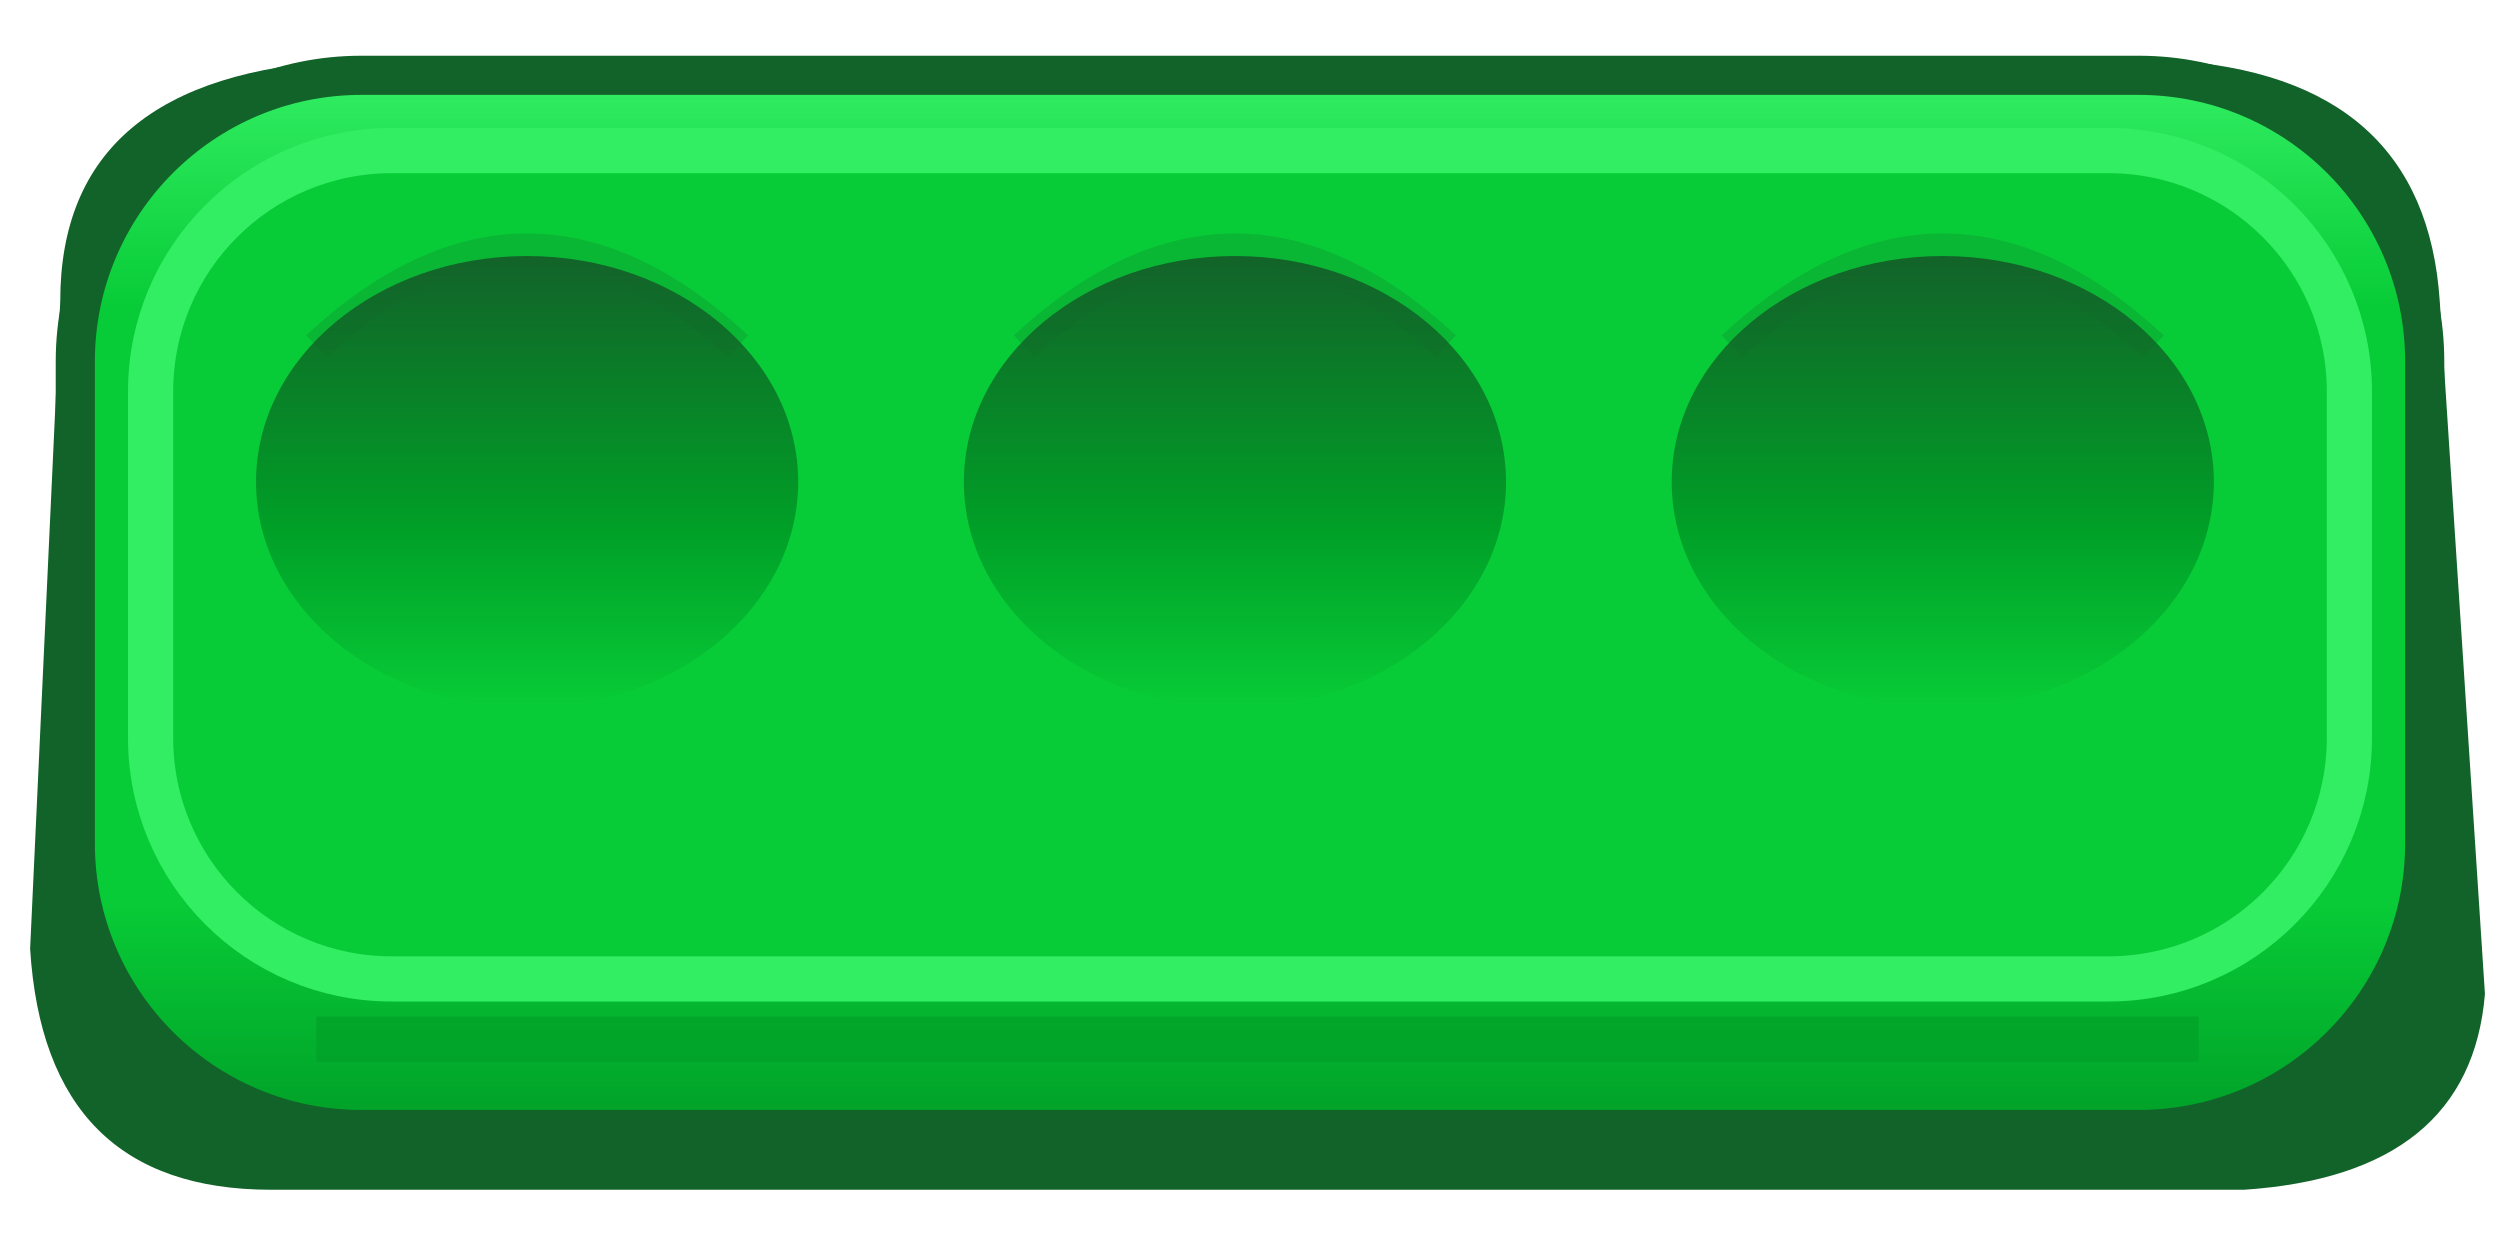
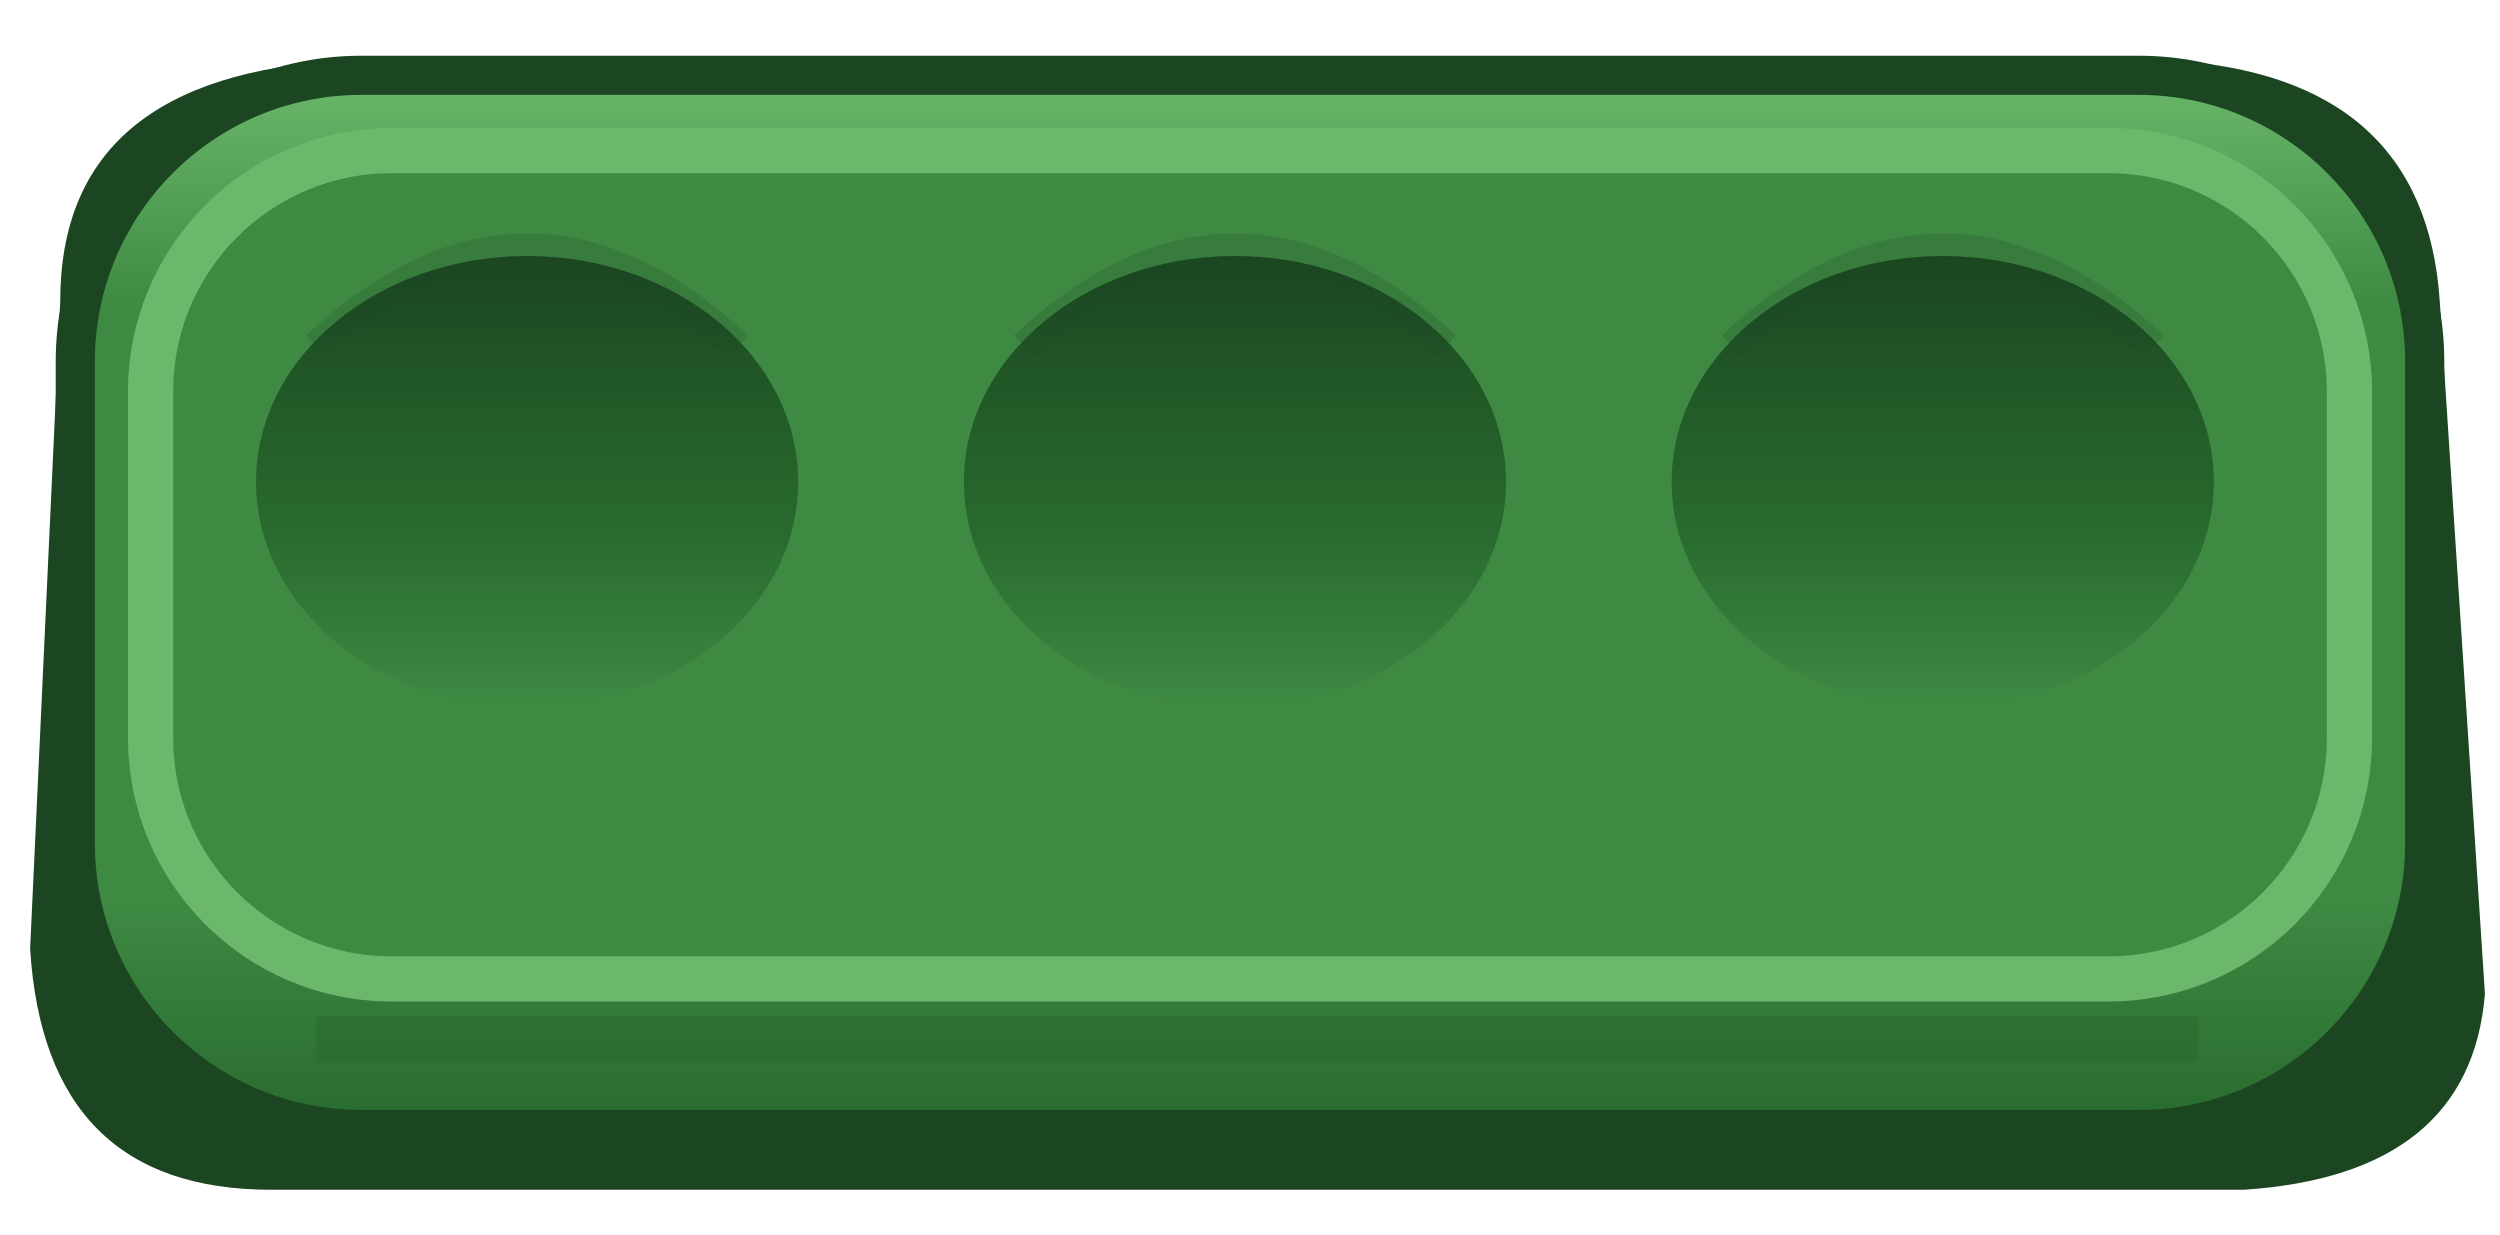
<svg xmlns="http://www.w3.org/2000/svg" width="166" height="82" viewBox="0 0 166 82">
  <defs>
    <linearGradient id="body" x1="0" y1="0" x2="0" y2="1">
-       <stop stop-color="#32ee63" />
-       <stop offset=".22" stop-color="#08cc37" />
-       <stop offset=".78" stop-color="#08cc37" />
-       <stop offset="1" stop-color="#009f27" />
+       <stop stop-color="#6bb86c" />
+       <stop offset=".22" stop-color="#3e8a43" />
+       <stop offset=".78" stop-color="#3e8a43" />
+       <stop offset="1" stop-color="#286a2e" />
    </linearGradient>
    <radialGradient id="sphere" cx="34%" cy="25%" r="78%">
-       <stop stop-color="#32ee63" />
-       <stop offset=".42" stop-color="#08cc37" />
-       <stop offset=".82" stop-color="#08cc37" />
-       <stop offset="1" stop-color="#009f27" />
+       <stop stop-color="#6bb86c" />
+       <stop offset=".42" stop-color="#3e8a43" />
+       <stop offset=".82" stop-color="#3e8a43" />
+       <stop offset="1" stop-color="#286a2e" />
    </radialGradient>
    <linearGradient id="lip" x2="0" y2="1">
-       <stop stop-color="#32ee63" />
-       <stop offset="1" stop-color="#009f27" />
+       <stop stop-color="#6bb86c" />
+       <stop offset="1" stop-color="#286a2e" />
    </linearGradient>
    <linearGradient id="hole" x2="0" y2="1">
-       <stop stop-color="#126329" />
-       <stop offset=".6" stop-color="#009f27" />
-       <stop offset="1" stop-color="#08cc37" />
+       <stop stop-color="#1b4621" />
+       <stop offset=".6" stop-color="#286a2e" />
+       <stop offset="1" stop-color="#3e8a43" />
    </linearGradient>
  </defs>
-   <path d="M4 20 Q4 5 23 4 H144 Q161 5 162 20 L165 66 Q164 78 149 79 H18 Q3 79 2 63 Z" fill="#126329" />
-   <rect x="5" y="5" width="156" height="70" rx="19" fill="url(#body)" stroke="#126329" stroke-width="2.6" />
-   <rect x="10" y="10" width="146" height="55" rx="16" fill="#08cc37" stroke="#32ee63" stroke-width="3" />
+   <path d="M4 20 Q4 5 23 4 H144 Q161 5 162 20 L165 66 Q164 78 149 79 H18 Q3 79 2 63 Z" fill="#1b4621" />
+   <rect x="5" y="5" width="156" height="70" rx="19" fill="url(#body)" stroke="#1b4621" stroke-width="2.6" />
+   <rect x="10" y="10" width="146" height="55" rx="16" fill="#3e8a43" stroke="#6bb86c" stroke-width="3" />
  <ellipse cx="35" cy="32" rx="18" ry="15" fill="url(#hole)" />
-   <path d="M21 23 Q35 10 49 23" fill="none" stroke="#126329" opacity=".2" stroke-width="2" />
+   <path d="M21 23 Q35 10 49 23" fill="none" stroke="#1b4621" opacity=".2" stroke-width="2" />
  <ellipse cx="82" cy="32" rx="18" ry="15" fill="url(#hole)" />
-   <path d="M68 23 Q82 10 96 23" fill="none" stroke="#126329" opacity=".2" stroke-width="2" />
+   <path d="M68 23 Q82 10 96 23" fill="none" stroke="#1b4621" opacity=".2" stroke-width="2" />
  <ellipse cx="129" cy="32" rx="18" ry="15" fill="url(#hole)" />
-   <path d="M115 23 Q129 10 143 23" fill="none" stroke="#126329" opacity=".2" stroke-width="2" />
-   <path d="M21 69 H146" stroke="#009f27" stroke-width="3" opacity=".6" />
+   <path d="M115 23 Q129 10 143 23" fill="none" stroke="#1b4621" opacity=".2" stroke-width="2" />
+   <path d="M21 69 H146" stroke="#286a2e" stroke-width="3" opacity=".6" />
</svg>
